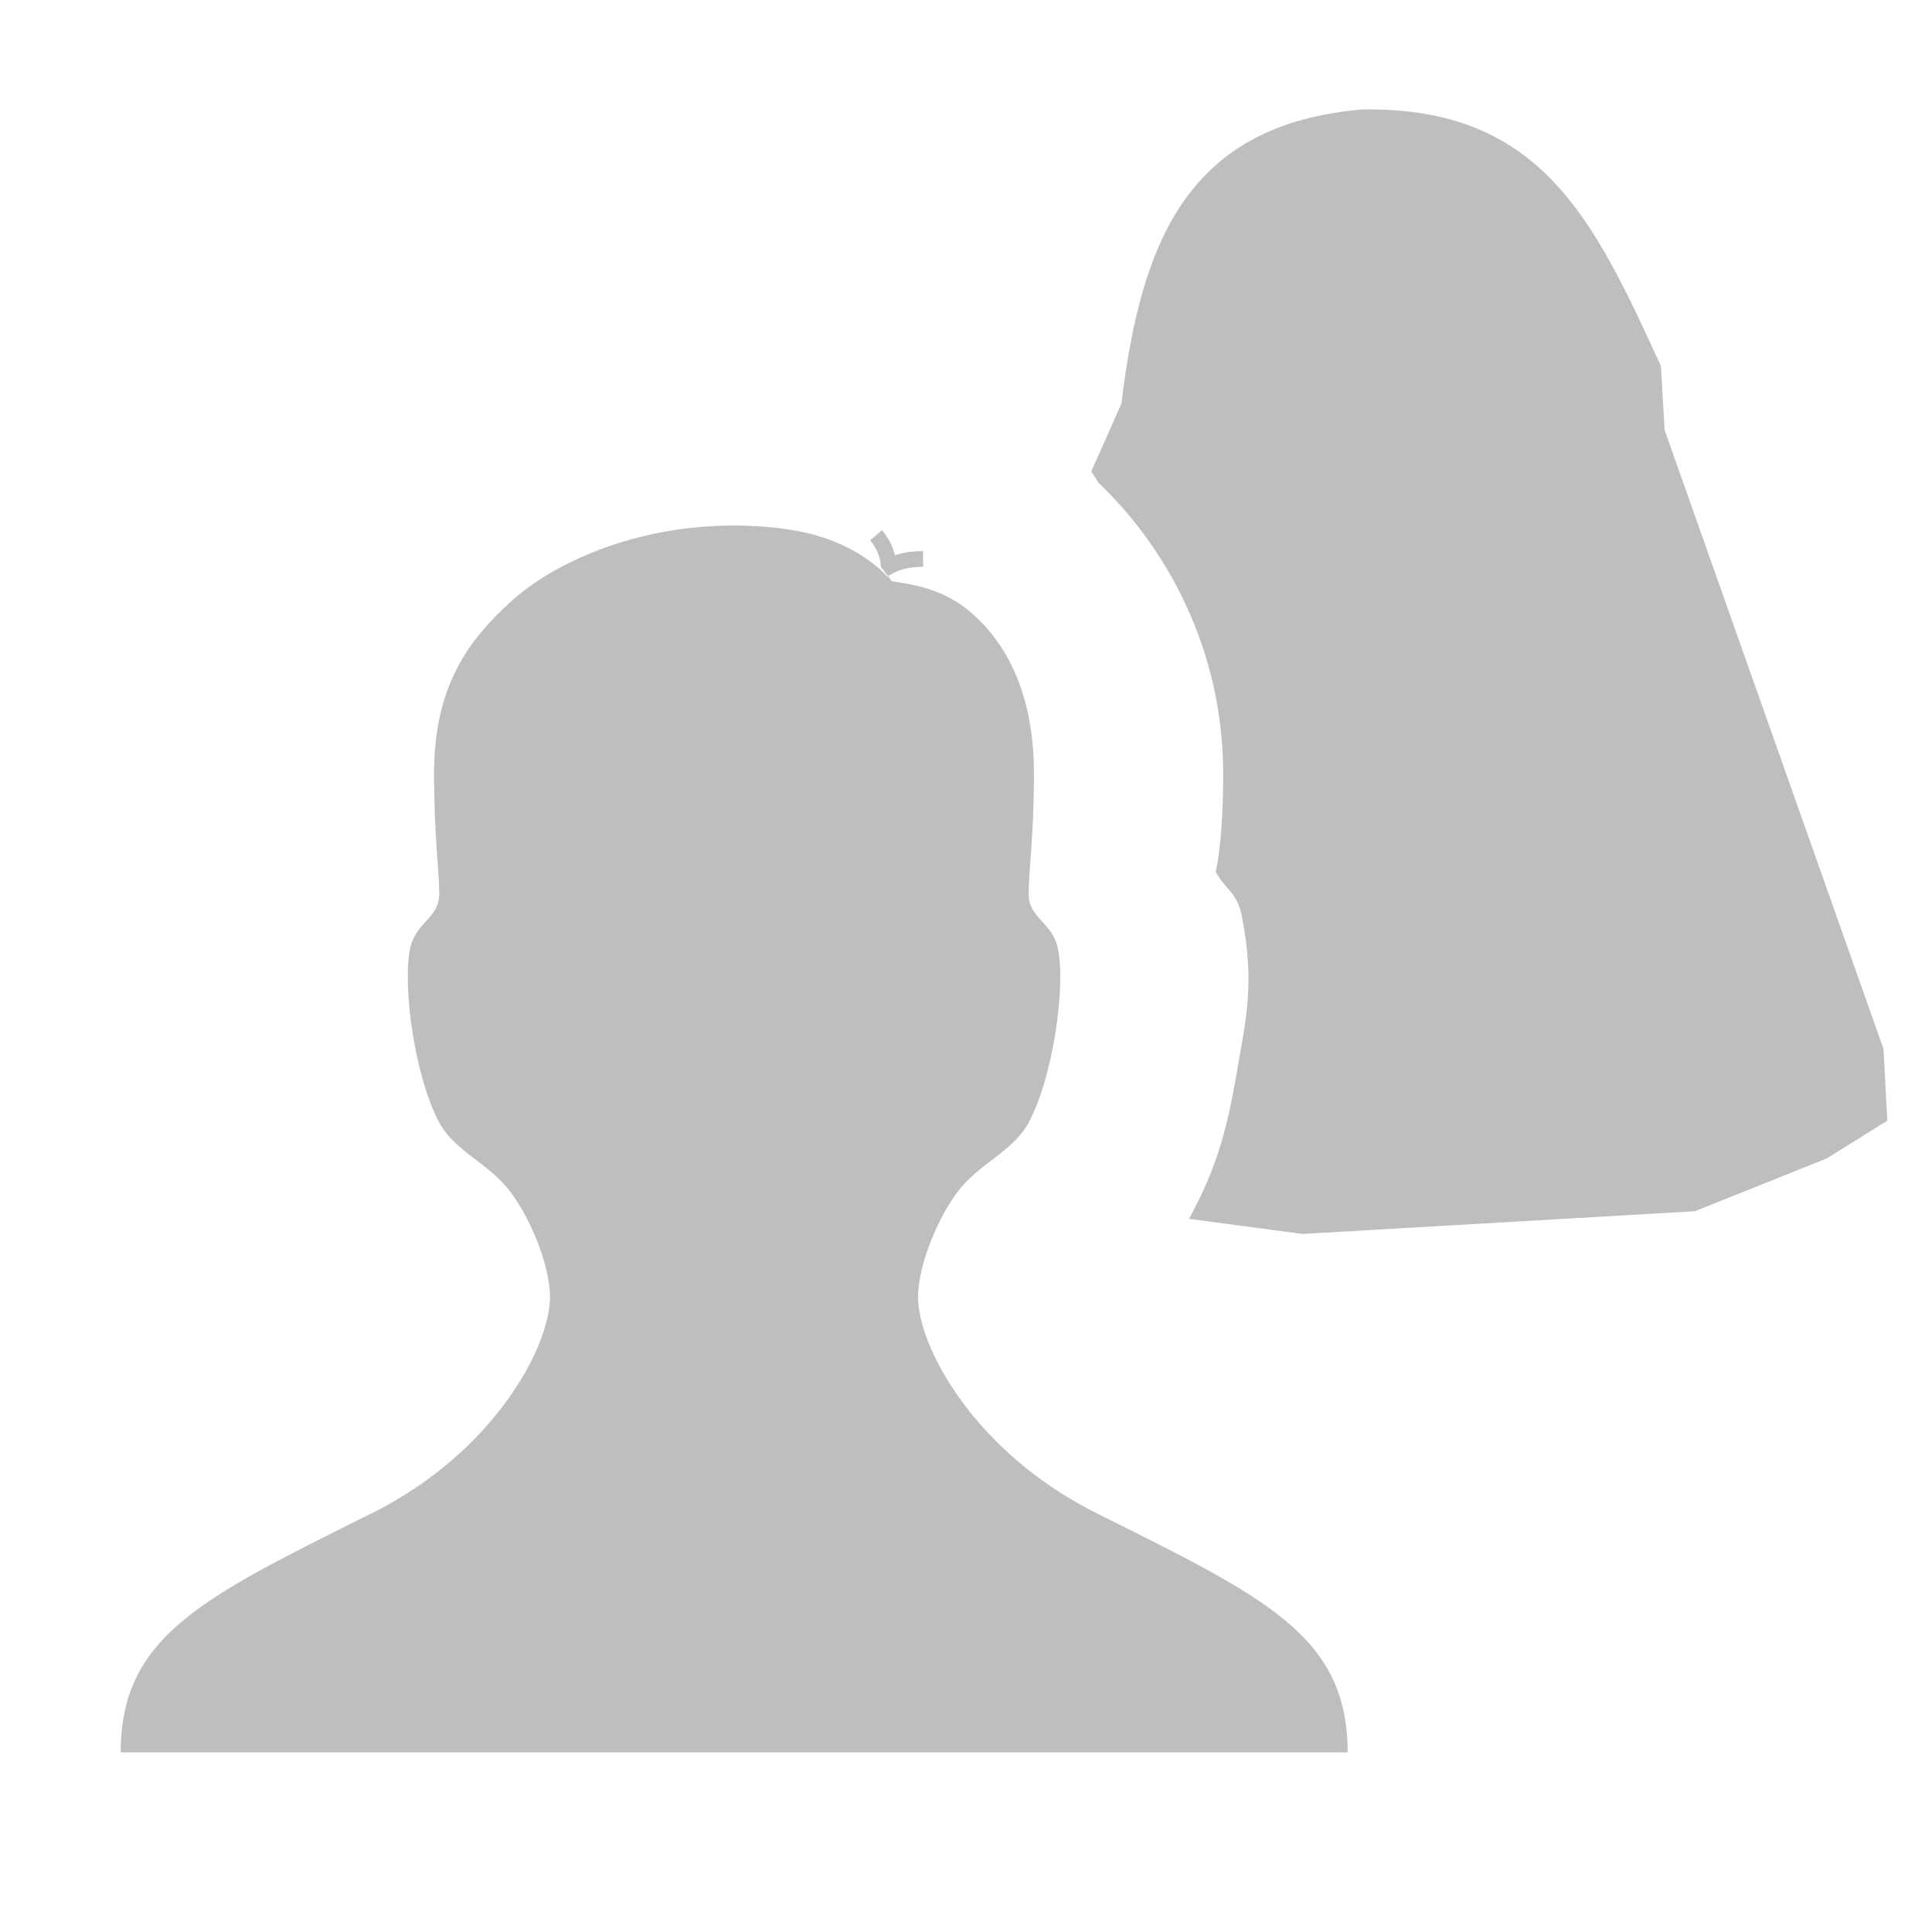
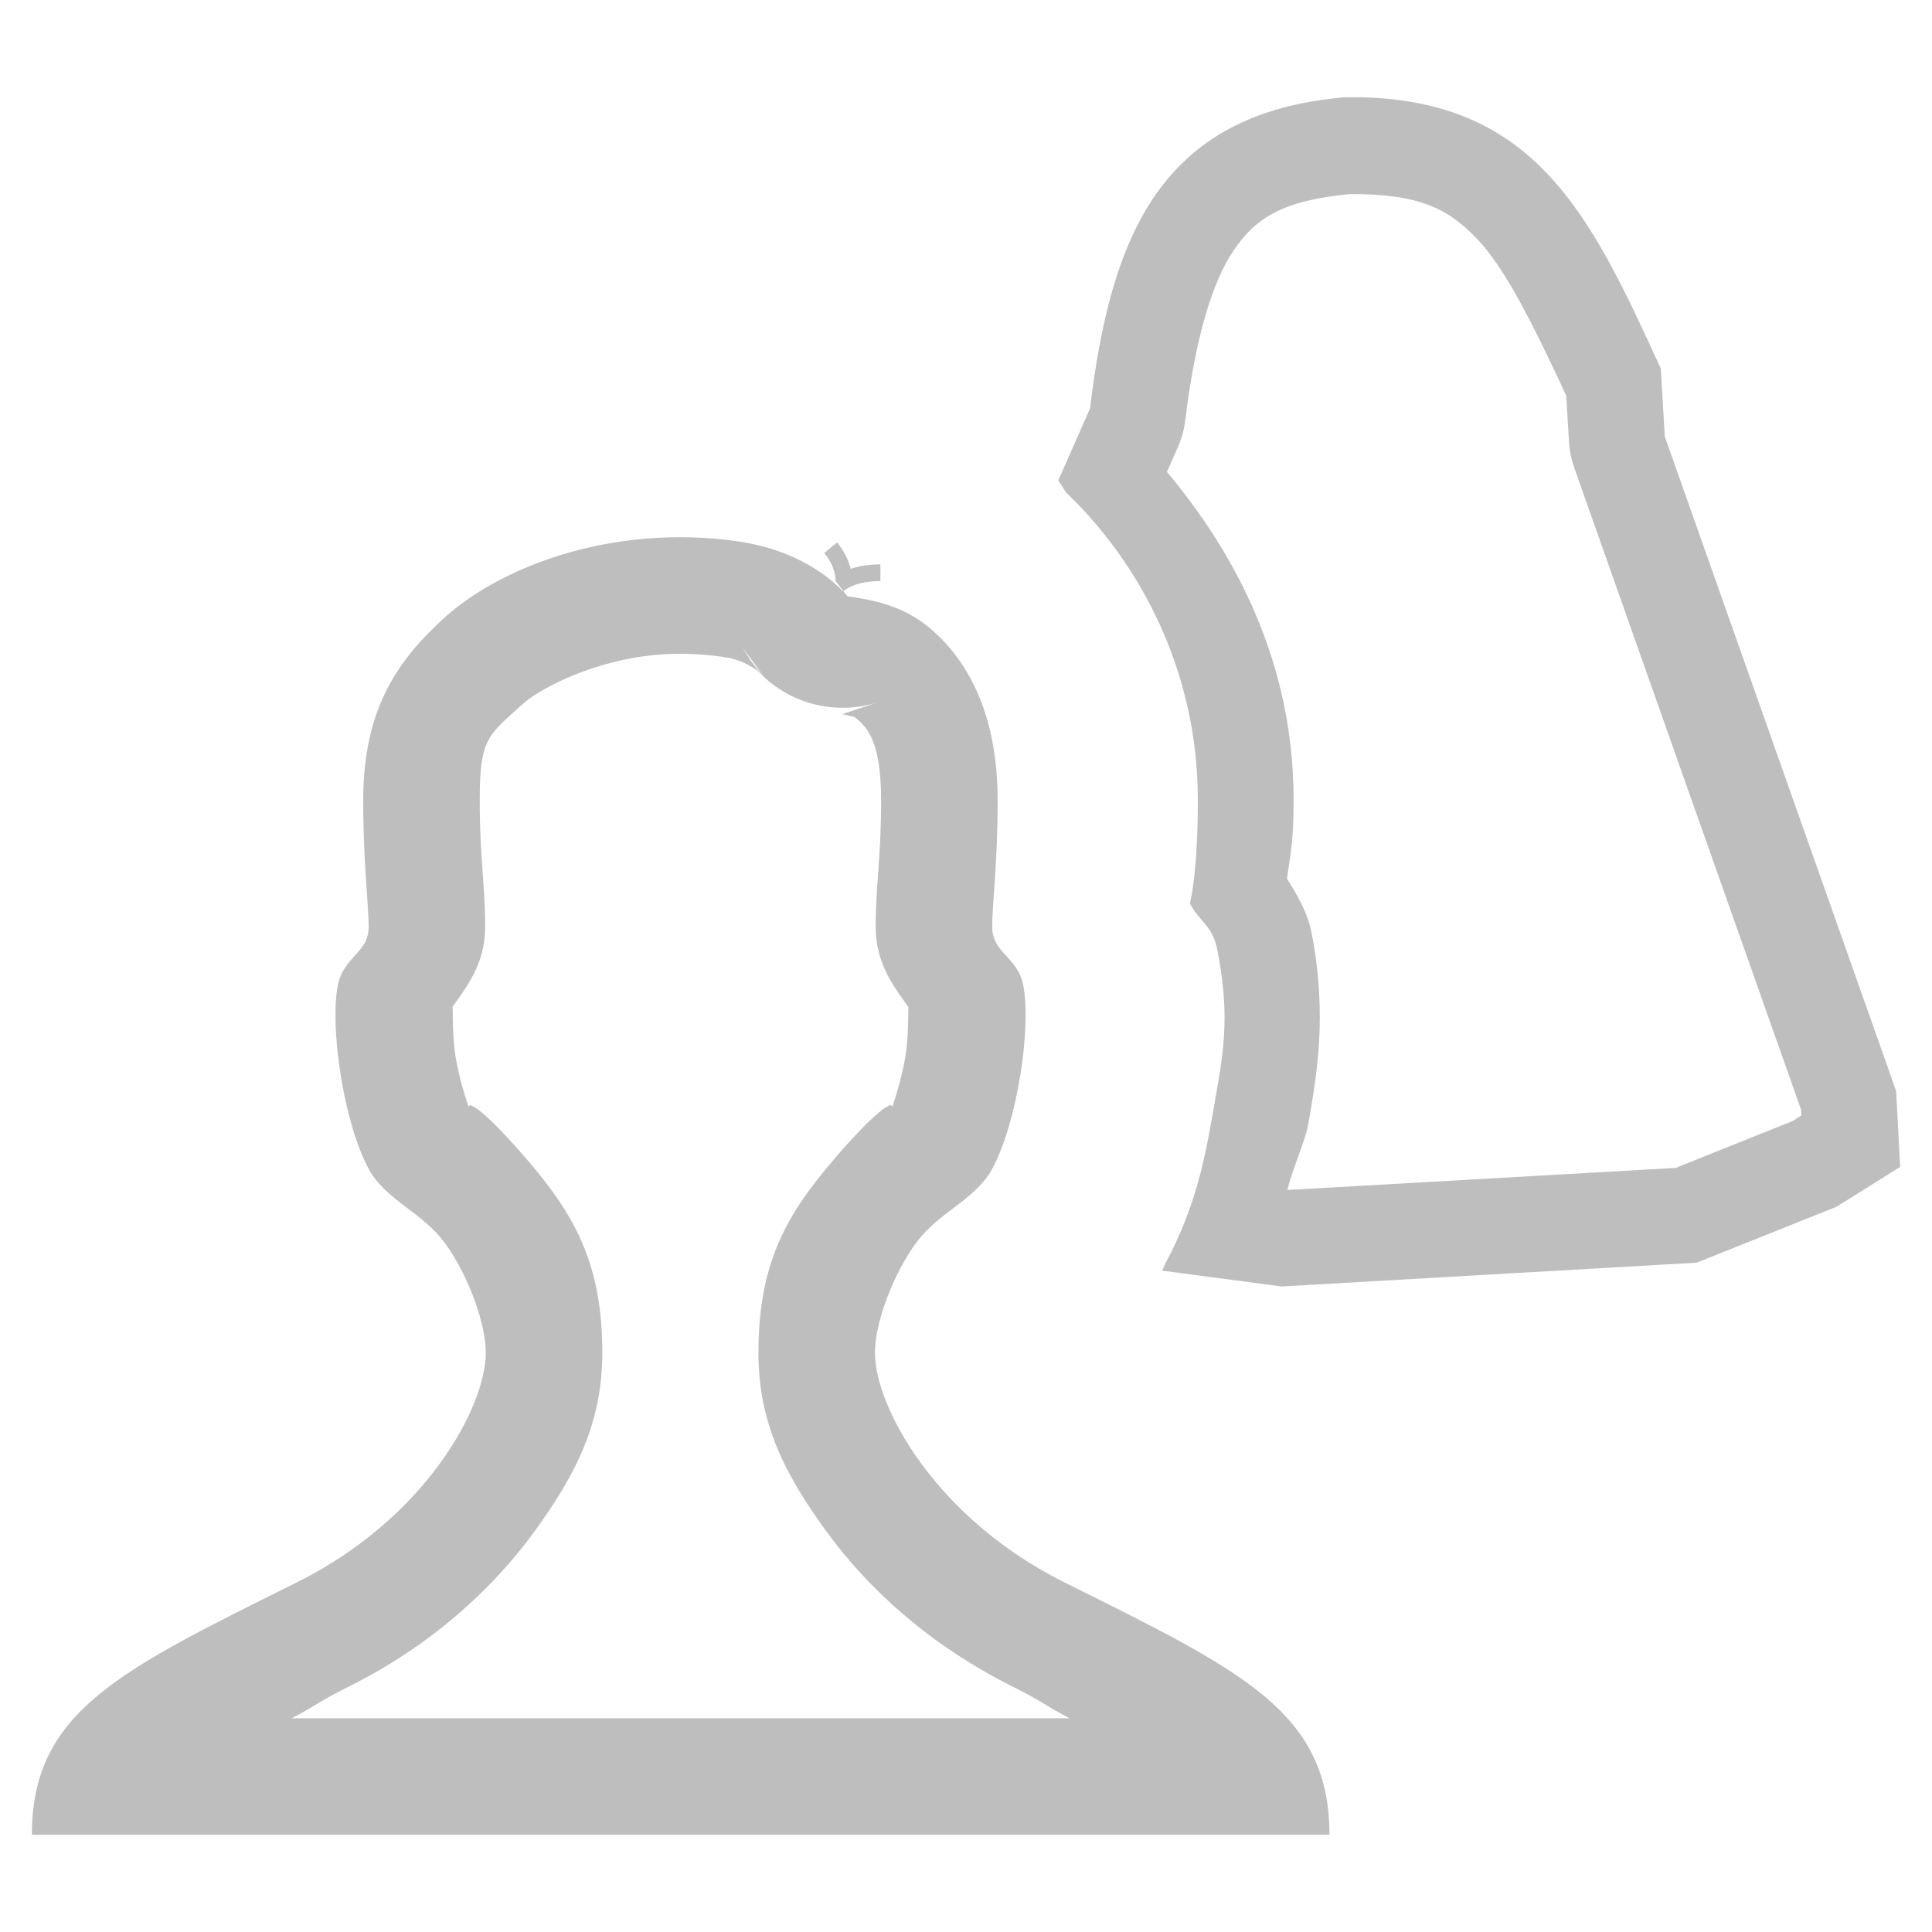
<svg xmlns="http://www.w3.org/2000/svg" id="svg7384" height="16" width="16" version="1.1">
  <defs id="defs12" />
-   <g id="g2989" transform="matrix(-1,0,0,1,16.62975,0)">
-     <path id="path3424" d="m 13.554,12.534 c -1.016,-0.506 -1.479,-1.38 -1.479,-1.794 0,-0.277 0.184,-0.704 0.362,-0.912 0.174,-0.204 0.432,-0.305 0.555,-0.531 0.199,-0.37 0.305,-1.108 0.243,-1.433 -0.044,-0.231 -0.243,-0.255 -0.243,-0.462 0,-0.185 0.043,-0.485 0.043,-0.993 0,-0.717 -0.274,-1.1 -0.643,-1.433 -0.333,-0.301 -0.999,-0.624 -1.842,-0.624 -0.178,0 -0.372,0.016 -0.532,0.047 C 9.653,4.467 9.406,4.64 9.281,4.775 l -0.005,-0.003 -0.029,0.037 c -5.64e-4,0.001 -0.003,0.003 -0.004,0.005 -0.156,0.023 -0.407,0.059 -0.621,0.231 -0.289,0.231 -0.555,0.647 -0.555,1.364 0,0.508 0.044,0.808 0.044,0.993 0,0.208 -0.2,0.231 -0.244,0.462 -0.063,0.325 0.045,1.063 0.244,1.433 0.122,0.226 0.381,0.327 0.554,0.531 0.178,0.208 0.362,0.636 0.362,0.912 0,0.414 -0.467,1.288 -1.483,1.794 -1.391,0.694 -2.075,1.012 -2.075,1.978 H 15.63 c 0,-0.966 -0.684,-1.284 -2.075,-1.978 z M 9.425,4.475 9.325,4.391 c -0.053,0.064 -0.09,0.135 -0.107,0.208 -0.068,-0.024 -0.144,-0.035 -0.233,-0.035 v 0.13 c 0.104,0 0.187,0.019 0.254,0.056 l 0.036,0.021 0.06,-0.077 c 0,-0.073 0.032,-0.151 0.089,-0.22 z" style="fill:#bebebe;fill-opacity:1" />
-     <path id="path3973" d="M 5.344,0.906 C 3.871,0.887 3.435,1.806 2.875,3.031 L 2.844,3.562 1.031,8.688 1,9.281 l 0.5,0.312 1.094,0.438 3.25,0.188 0.938,-0.125 C 6.768,10.071 6.763,10.056 6.75,10.031 6.511,9.587 6.441,9.197 6.375,8.812 6.309,8.428 6.239,8.136 6.344,7.594 6.383,7.386 6.477,7.376 6.562,7.219 6.547,7.159 6.5,6.923 6.5,6.406 6.5,5.386 6.963,4.54 7.531,4 a 1.56,1.56 0 0 1 0.062,-0.094 l -0.25,-0.562 c -0.163,-1.342 -0.545,-2.316 -2,-2.438 z" style="fill:#bebebe;fill-opacity:1;stroke:none" />
+   <g id="g830">
+     <path id="path3424" d="M 5.635 4.449 C 4.743 4.449 4.04 4.791 3.688 5.109 C 3.297 5.462 3.008 5.867 3.008 6.625 C 3.008 7.163 3.053 7.48 3.053 7.676 C 3.053 7.895 2.843 7.919 2.797 8.164 C 2.731 8.507 2.843 9.289 3.053 9.68 C 3.182 9.919 3.456 10.025 3.641 10.24 C 3.829 10.46 4.023 10.913 4.023 11.205 C 4.023 11.644 3.534 12.569 2.459 13.104 C 0.987 13.837 0.264 14.174 0.264 15.195 L 11.01 15.195 C 11.01 14.174 10.286 13.837 8.814 13.104 C 7.74 12.568 7.246 11.643 7.246 11.205 C 7.246 10.913 7.441 10.46 7.629 10.24 C 7.812 10.025 8.087 9.919 8.217 9.68 C 8.428 9.289 8.541 8.507 8.475 8.164 C 8.428 7.92 8.217 7.895 8.217 7.676 C 8.217 7.48 8.262 7.162 8.262 6.625 C 8.262 5.867 7.981 5.426 7.676 5.182 C 7.449 5 7.182 4.962 7.018 4.938 C 7.016 4.936 7.014 4.935 7.014 4.934 L 6.984 4.895 L 6.979 4.896 C 6.846 4.754 6.584 4.571 6.197 4.498 C 6.028 4.466 5.823 4.449 5.635 4.449 z M 6.984 4.895 L 7.021 4.871 C 7.092 4.831 7.181 4.812 7.291 4.812 L 7.291 4.674 C 7.198 4.674 7.117 4.686 7.045 4.711 C 7.026 4.635 6.988 4.56 6.932 4.492 L 6.826 4.58 C 6.887 4.653 6.92 4.735 6.92 4.812 L 6.984 4.895 z M 6.15 5.363 C 6.151 5.364 6.3 5.568 6.334 5.613 C 6.335 5.615 6.337 5.616 6.338 5.617 C 6.595 5.847 6.956 5.921 7.283 5.812 L 6.975 5.914 C 7.003 5.922 7.077 5.939 7.072 5.936 L 7.074 5.936 C 7.162 6.006 7.297 6.105 7.297 6.625 C 7.297 7.109 7.252 7.332 7.252 7.676 C 7.252 7.992 7.415 8.185 7.527 8.346 L 7.527 8.348 C 7.515 8.285 7.533 8.535 7.498 8.75 C 7.463 8.965 7.38 9.2 7.367 9.223 C 7.45 9.067 7.282 9.161 6.896 9.613 L 6.895 9.615 C 6.496 10.081 6.281 10.485 6.281 11.205 C 6.281 11.787 6.502 12.214 6.848 12.688 C 7.193 13.161 7.702 13.626 8.385 13.967 C 8.624 14.086 8.669 14.132 8.857 14.23 L 2.416 14.23 C 2.605 14.132 2.65 14.086 2.889 13.967 C 3.572 13.627 4.079 13.159 4.424 12.686 C 4.769 12.212 4.988 11.783 4.988 11.205 C 4.988 10.486 4.774 10.081 4.373 9.613 C 3.985 9.16 3.82 9.069 3.902 9.223 C 3.89 9.2 3.808 8.967 3.773 8.752 C 3.739 8.537 3.756 8.286 3.744 8.348 C 3.744 8.346 3.744 8.345 3.744 8.344 C 3.855 8.183 4.018 7.991 4.018 7.676 C 4.018 7.332 3.973 7.109 3.973 6.625 C 3.973 6.112 4.041 6.091 4.334 5.826 C 4.467 5.706 4.989 5.414 5.635 5.414 C 5.767 5.414 5.928 5.429 6.016 5.445 C 6.017 5.445 6.018 5.445 6.02 5.445 C 6.196 5.478 6.29 5.573 6.271 5.553 L 6.242 5.512 C 6.259 5.534 6.276 5.555 6.295 5.576 C 6.301 5.583 6.327 5.607 6.334 5.613 C 6.309 5.583 6.235 5.494 6.221 5.477 L 6.15 5.363 z " style="fill:#bebebe;fill-opacity:1;stroke-width:1.058" />
+     <path id="path3973" d="M 11.143 0.805 C 9.604 0.933 9.199 1.963 9.027 3.383 L 8.764 3.979 A 1.65 1.65 0 0 1 8.828 4.078 C 9.429 4.65 9.92 5.544 9.92 6.623 C 9.92 7.17 9.87 7.419 9.854 7.482 C 9.944 7.649 10.042 7.659 10.084 7.879 C 10.195 8.453 10.122 8.762 10.053 9.168 C 9.983 9.574 9.907 9.987 9.654 10.457 C 9.64 10.483 9.637 10.499 9.623 10.523 L 10.613 10.654 L 14.051 10.457 L 15.209 9.994 L 15.736 9.664 L 15.703 9.035 L 13.787 3.615 L 13.754 3.053 C 13.162 1.756 12.7 0.784 11.143 0.805 z M 11.182 1.607 C 11.757 1.607 11.991 1.725 12.236 1.982 C 12.469 2.227 12.704 2.703 12.971 3.277 L 12.994 3.662 A 0.794 0.794 0 0 0 13.039 3.879 L 14.916 9.191 L 14.918 9.238 L 14.848 9.283 L 13.877 9.672 L 10.662 9.855 C 10.703 9.678 10.81 9.452 10.836 9.303 C 10.901 8.921 10.996 8.418 10.863 7.73 C 10.83 7.556 10.737 7.401 10.658 7.277 C 10.682 7.098 10.713 6.991 10.713 6.623 C 10.713 5.505 10.247 4.604 9.664 3.908 L 9.754 3.705 A 0.794 0.794 0 0 0 9.816 3.479 C 9.896 2.82 10.036 2.332 10.223 2.064 C 10.404 1.804 10.619 1.661 11.182 1.607 z " style="fill:#bebebe;fill-opacity:1;stroke:none;stroke-width:1.058" />
  </g>
</svg>
